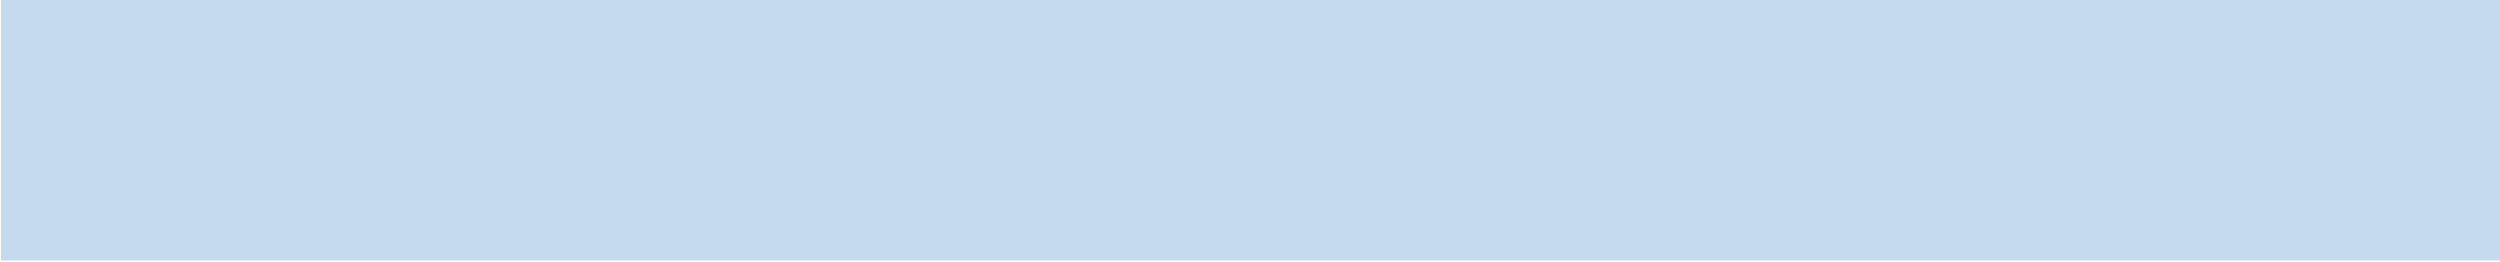
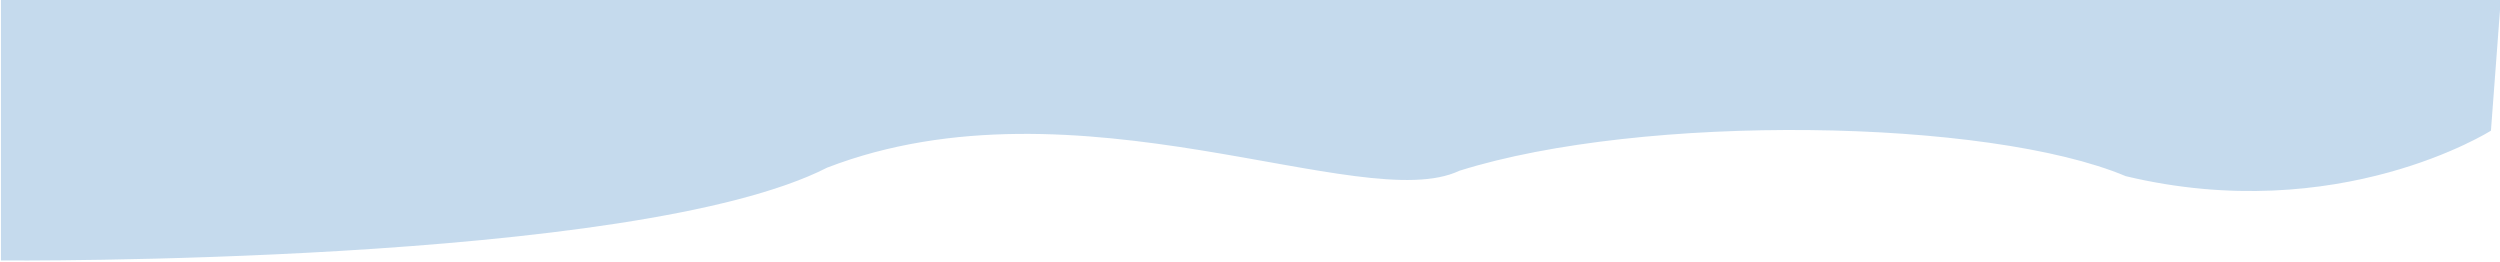
<svg xmlns="http://www.w3.org/2000/svg" width="210mm" height="22mm" viewBox="0 0 210 22" version="1.1" id="svg5">
  <defs id="defs2">
    <filter style="color-interpolation-filters:sRGB" id="filter2614" x="-2.583" y="-1.144" width="8.27" height="4.219">
      <feFlood flood-opacity="0.498" flood-color="rgb(0,0,0)" result="flood" id="feFlood2604" />
      <feComposite in="flood" in2="SourceGraphic" operator="in" result="composite1" id="feComposite2606" />
      <feGaussianBlur in="composite1" stdDeviation="3" result="blur" id="feGaussianBlur2608" />
      <feOffset dx="6" dy="6" result="offset" id="feOffset2610" />
      <feComposite in="SourceGraphic" in2="offset" operator="over" result="composite2" id="feComposite2612" />
    </filter>
    <clipPath clipPathUnits="userSpaceOnUse" id="clipPath38553">
      <rect style="fill:none;fill-opacity:1;stroke:#f4fbf3;stroke-width:0;stroke-linecap:round;stroke-opacity:1" id="rect38555" width="16.885" height="16.247" x="190.093" y="2.772" />
    </clipPath>
    <clipPath clipPathUnits="userSpaceOnUse" id="clipPath45309">
      <rect style="fill:none;fill-opacity:1;stroke:#f4972d;stroke-width:0.7;stroke-linecap:round;stroke-miterlimit:4;stroke-dasharray:none;stroke-opacity:1" id="rect45311" width="54.165" height="23.722" x="155.902" y="-1.842" />
    </clipPath>
  </defs>
  <g id="layer1">
-     <rect style="fill:#95bbdd;fill-opacity:0.55;stroke:#f4972d;stroke-width:0;stroke-linecap:round;stroke-opacity:1" id="rect885" width="209.987" height="21.917" x="0.081" y="-0.037" />
+     <path id="rect885" style="fill:#95bbdd;fill-opacity:0.55;stroke:#f4972d;stroke-width:0;stroke-linecap:round" d="M 0.081,-0.037 H 210.067 L 209.239,10.976 c 0,0 -12.779,8.102 -30.673,3.823 C 167.003,9.937 138.019,9.487 122.577,14.348 114.442,18.194 90.504,5.99 69.486,14.079 53.375,22.313 0.081,21.88 0.081,21.88 Z" />
  </g>
</svg>
